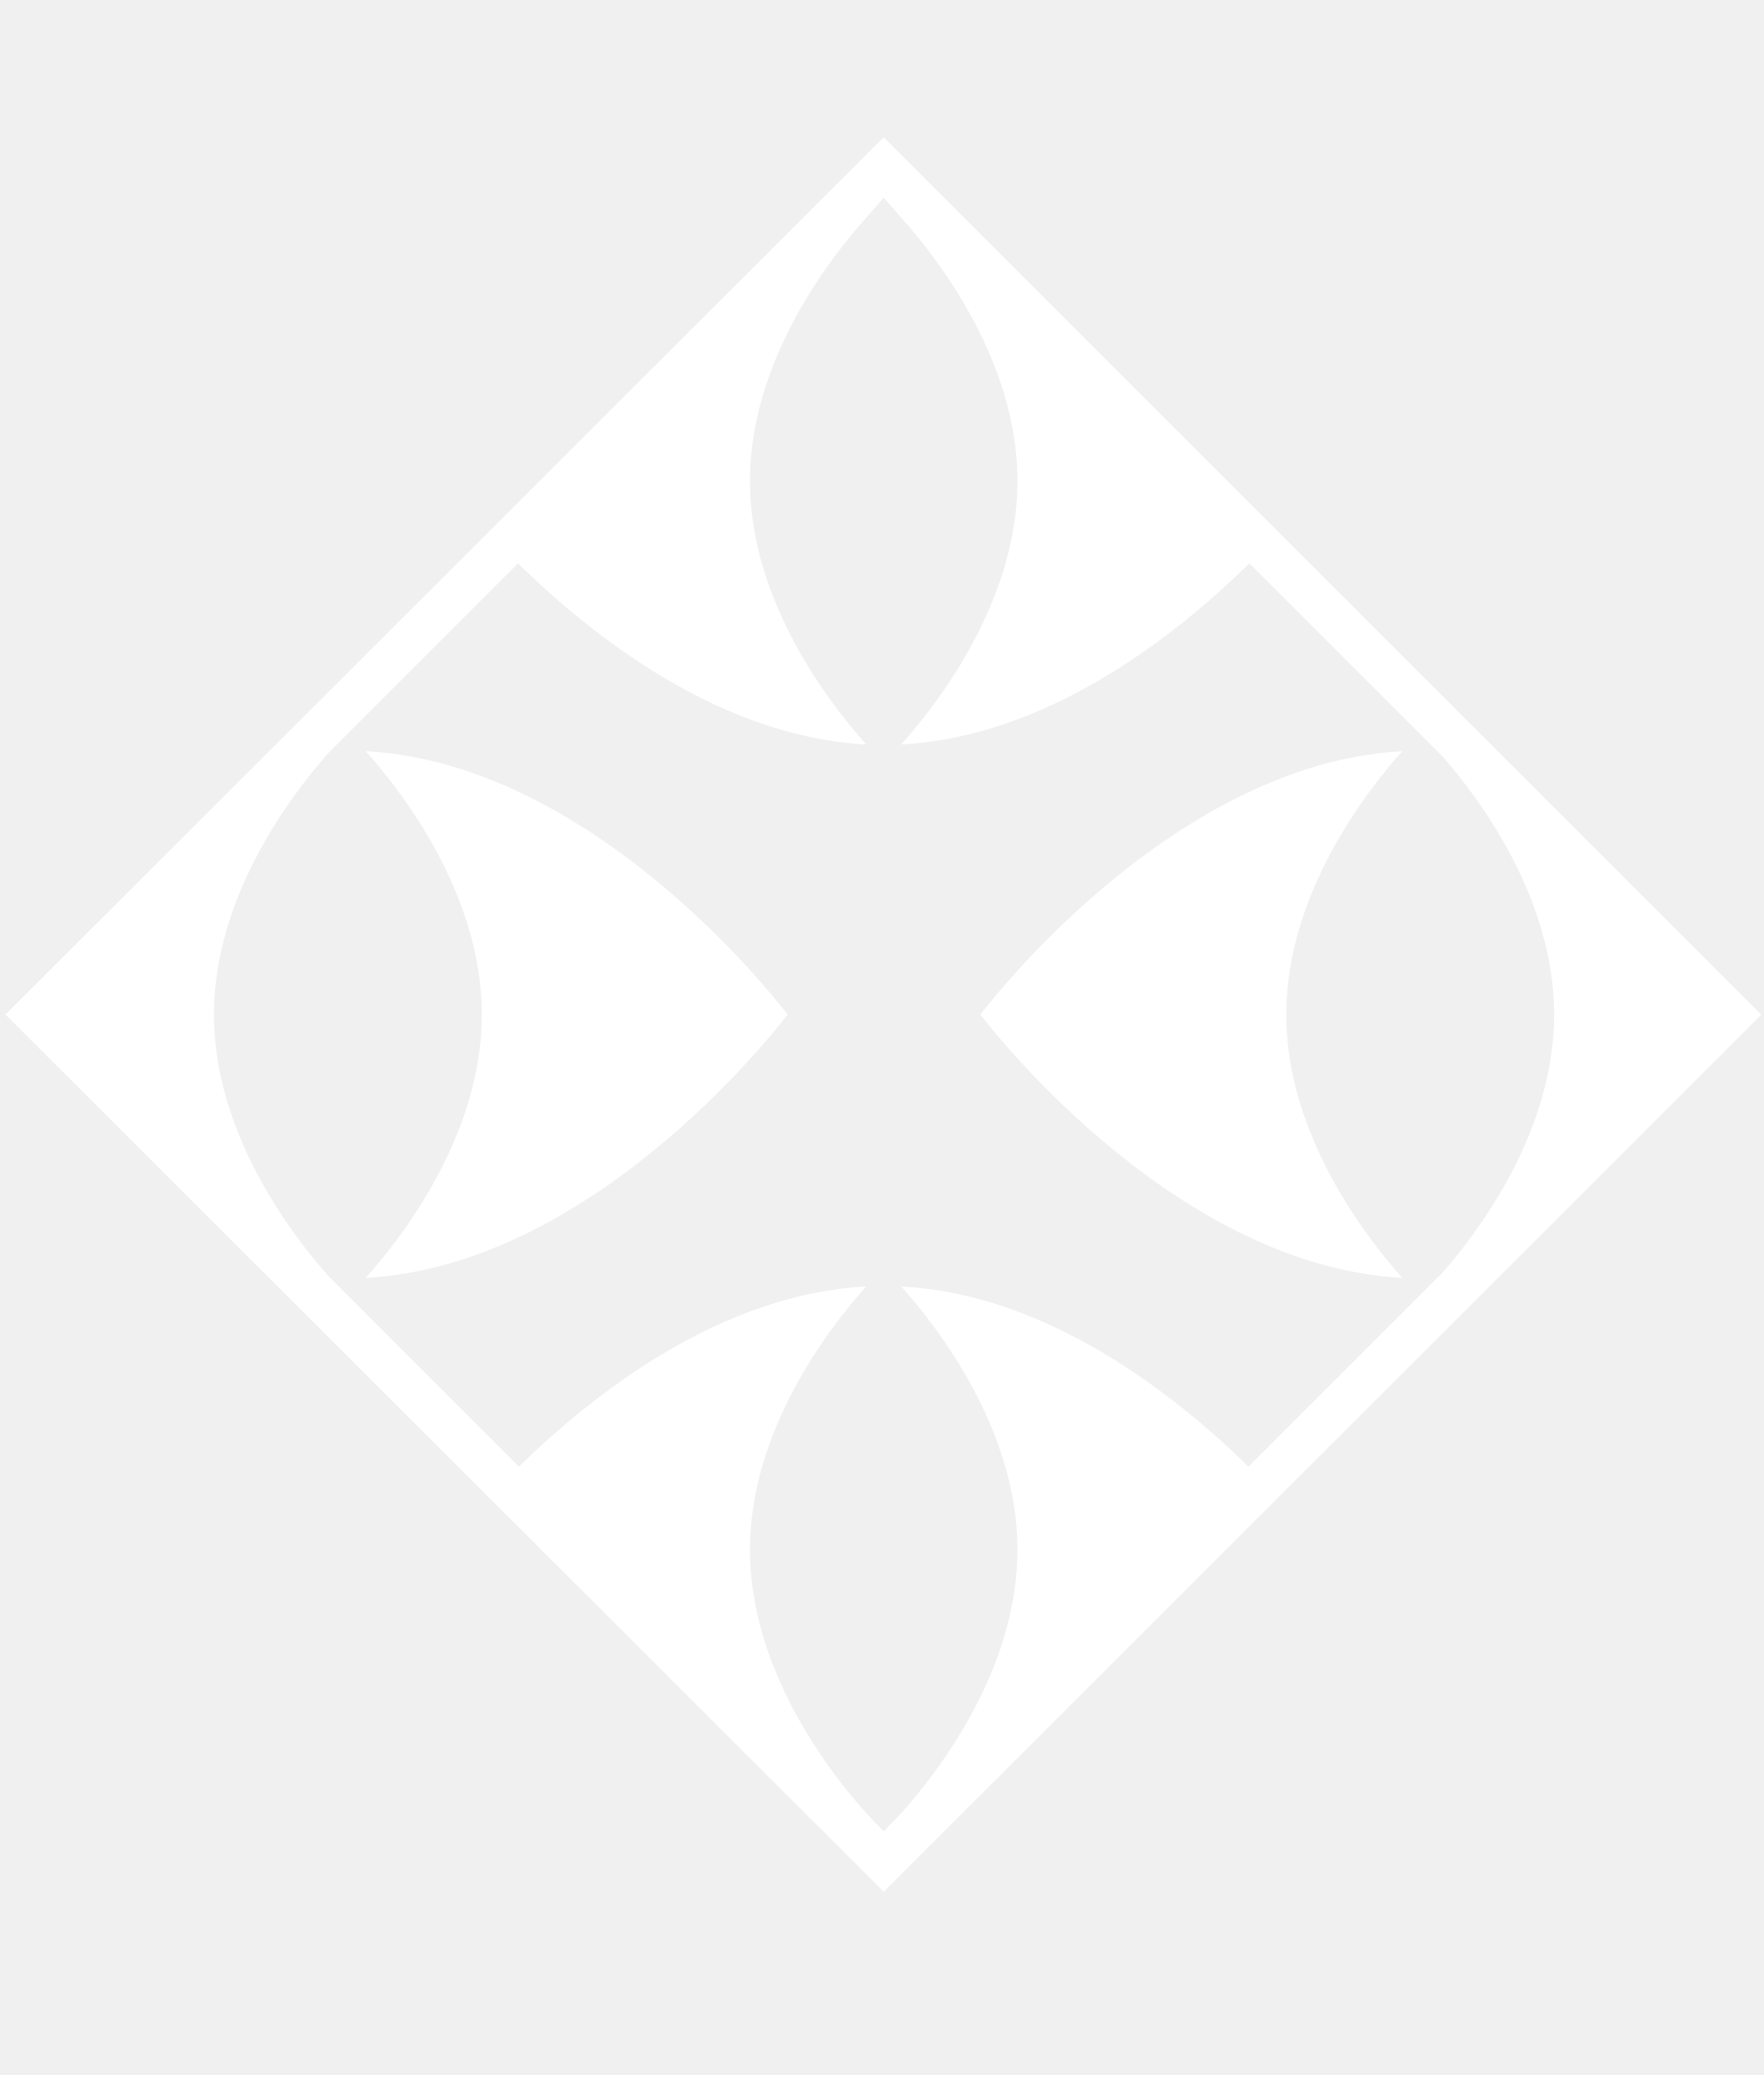
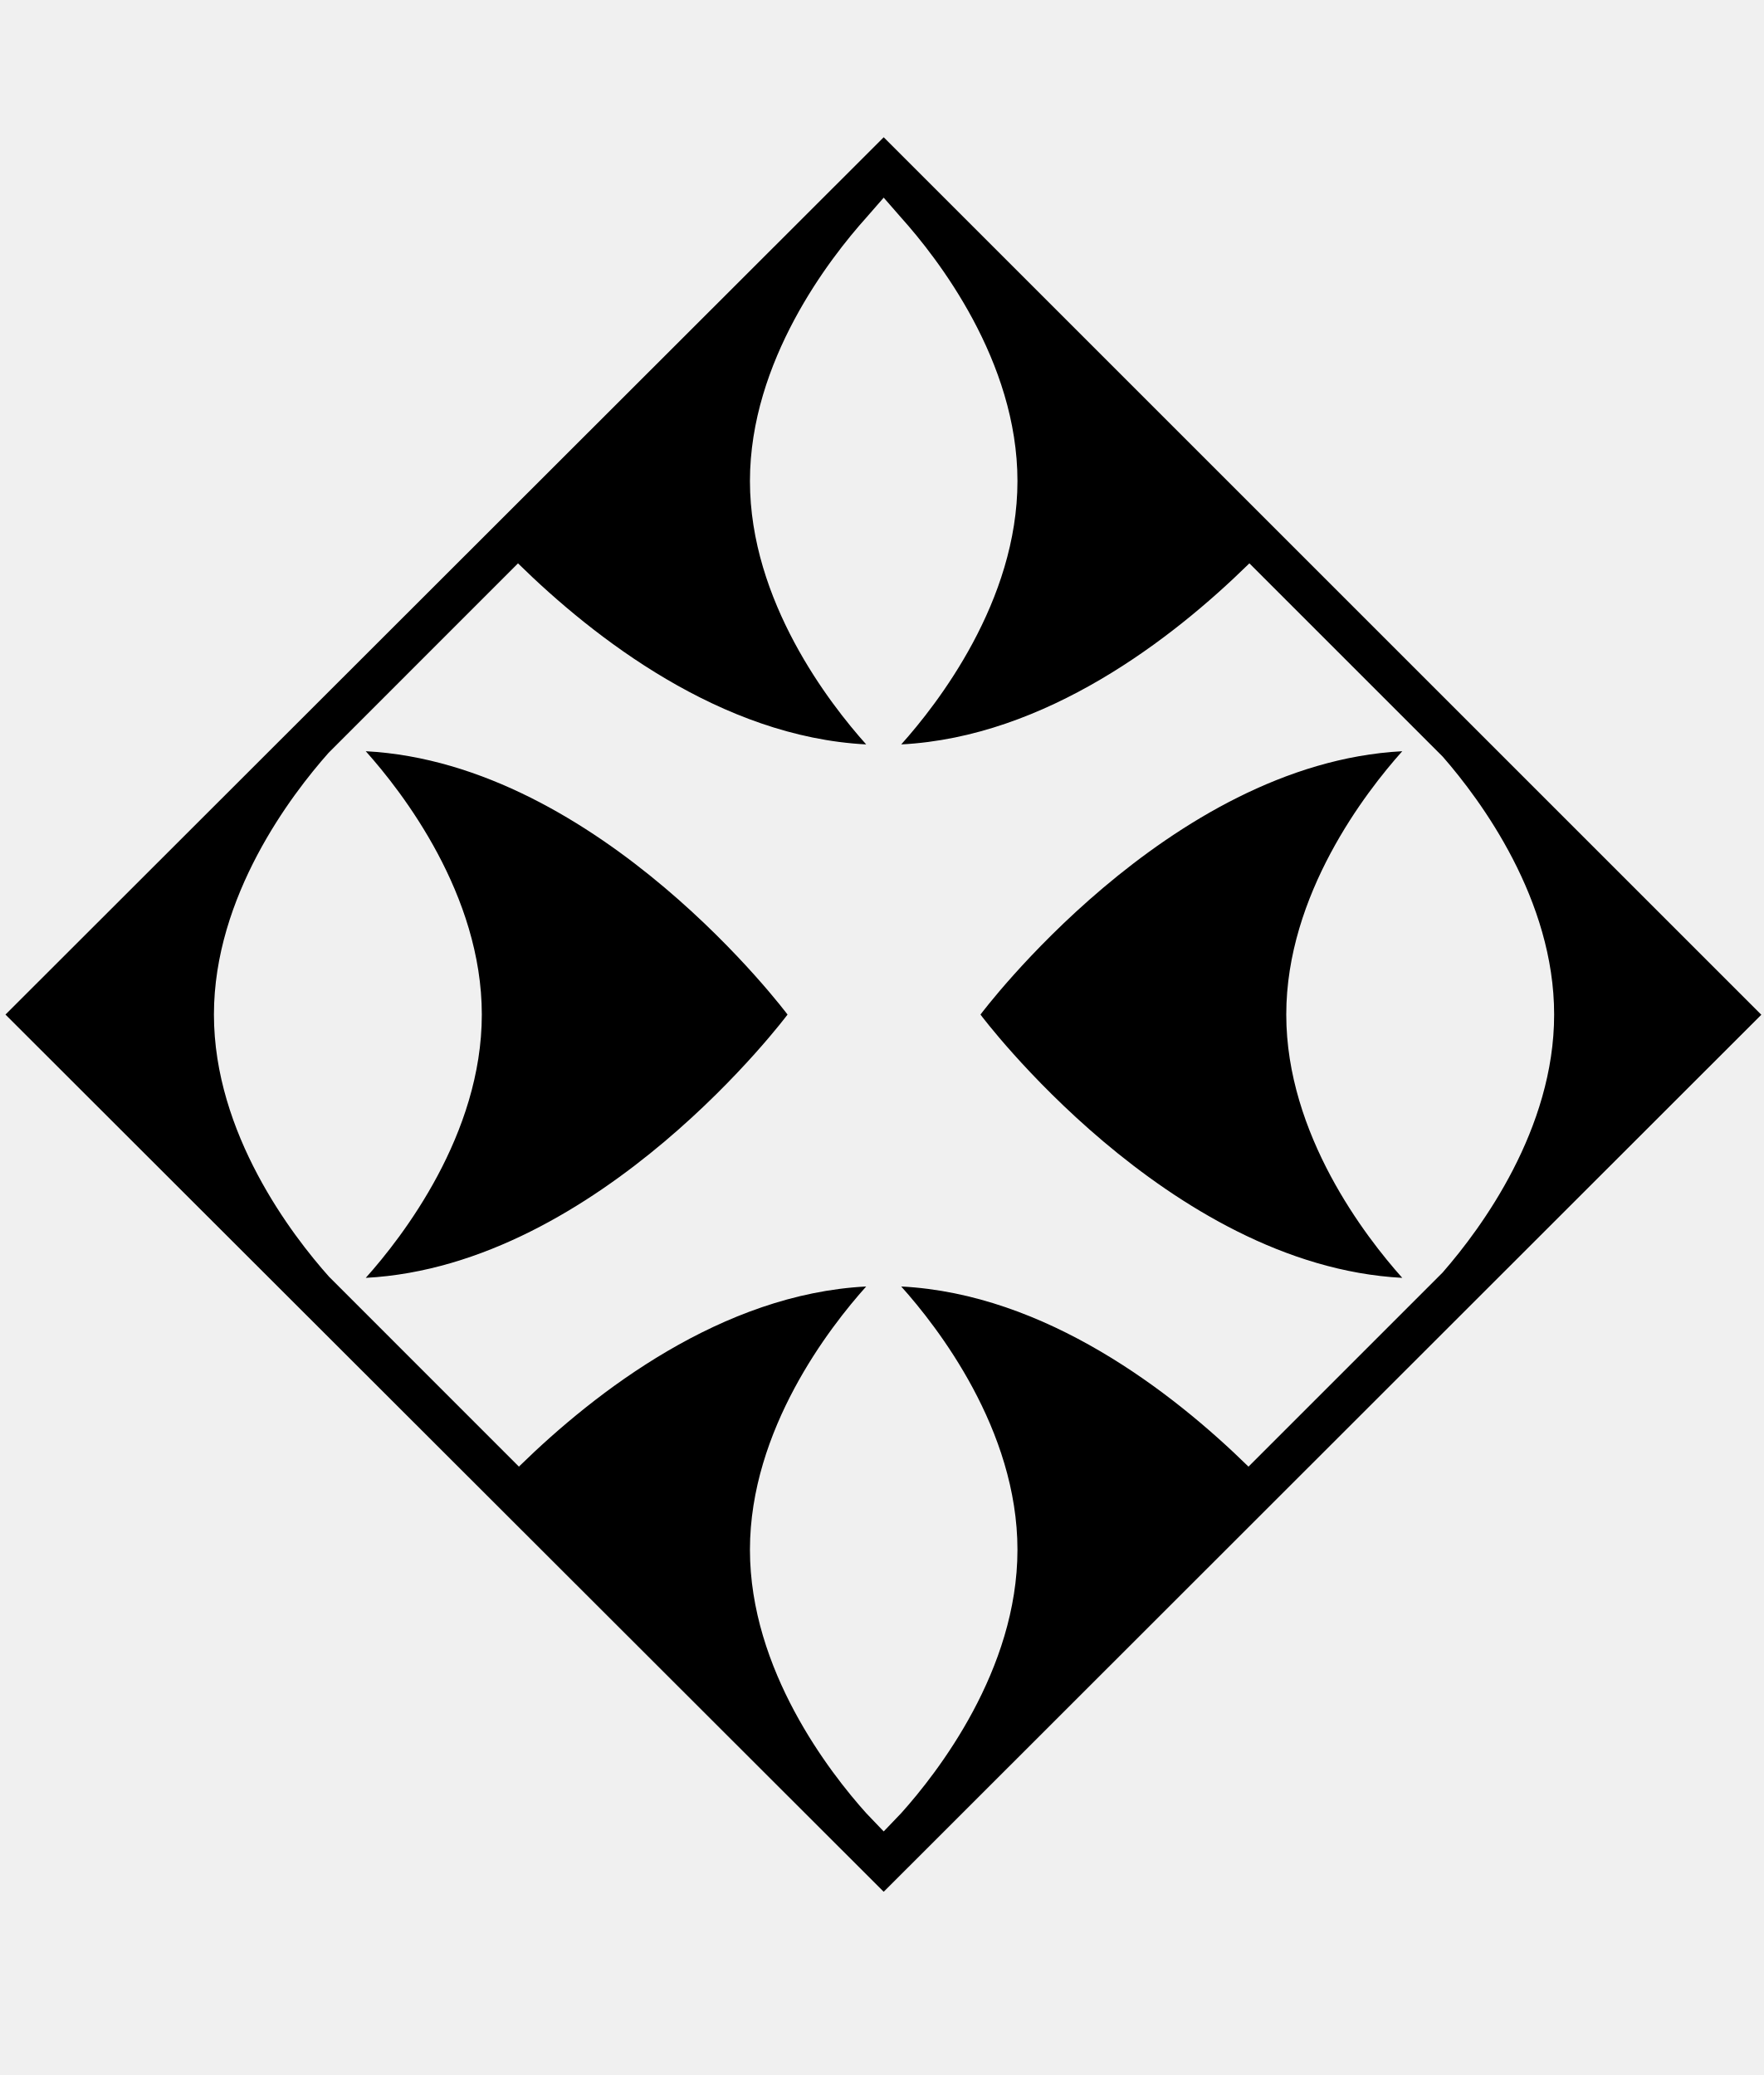
<svg xmlns="http://www.w3.org/2000/svg" width="34" height="40" viewBox="0 0 29 30" fill="none">
-   <path fill-rule="evenodd" clip-rule="evenodd" d="M0.09 14.623L14.528 0.198L28.956 14.626L14.528 29.046L0.09 14.623ZM23.053 10.293C22.454 10.963 21.146 12.65 21.146 14.623C21.146 16.595 22.454 18.282 23.053 18.952C19.2 18.748 16.119 14.623 16.119 14.623C16.119 14.623 19.2 10.497 23.053 10.293ZM6.013 10.293C9.866 10.497 12.947 14.623 12.947 14.623C12.947 14.623 9.866 18.748 6.013 18.952C6.613 18.282 7.921 16.595 7.921 14.623C7.921 12.65 6.613 10.963 6.013 10.293ZM5.402 10.319C4.793 11.005 3.517 12.674 3.517 14.623C3.517 16.579 4.803 18.254 5.41 18.934L8.531 22.056L8.545 22.042C9.795 20.821 11.872 19.216 14.24 19.094C13.644 19.758 12.329 21.447 12.329 23.423C12.329 25.4 13.644 27.089 14.24 27.753L14.528 28.054L14.816 27.753C15.412 27.089 16.727 25.4 16.727 23.423C16.727 21.447 15.412 19.758 14.816 19.094C17.193 19.216 19.277 20.833 20.525 22.056L23.72 18.861L23.727 18.852C24.359 18.127 25.55 16.505 25.55 14.623C25.55 12.733 24.35 11.106 23.72 10.384L20.54 7.204L20.525 7.218C19.277 8.441 17.193 10.058 14.816 10.181C15.412 9.516 16.727 7.827 16.727 5.851C16.727 3.874 15.412 2.185 14.816 1.521L14.528 1.191L14.24 1.521C13.644 2.185 12.329 3.874 12.329 5.851C12.329 7.827 13.644 9.516 14.24 10.181C11.854 10.057 9.763 8.428 8.516 7.204L5.402 10.319Z" fill="white" />
+   <path fill-rule="evenodd" clip-rule="evenodd" d="M0.09 14.623L14.528 0.198L28.956 14.626L14.528 29.046L0.09 14.623ZM23.053 10.293C22.454 10.963 21.146 12.65 21.146 14.623C21.146 16.595 22.454 18.282 23.053 18.952C19.2 18.748 16.119 14.623 16.119 14.623C16.119 14.623 19.2 10.497 23.053 10.293ZM6.013 10.293C9.866 10.497 12.947 14.623 12.947 14.623C12.947 14.623 9.866 18.748 6.013 18.952C6.613 18.282 7.921 16.595 7.921 14.623C7.921 12.65 6.613 10.963 6.013 10.293ZM5.402 10.319C4.793 11.005 3.517 12.674 3.517 14.623C3.517 16.579 4.803 18.254 5.41 18.934L8.531 22.056L8.545 22.042C9.795 20.821 11.872 19.216 14.24 19.094C13.644 19.758 12.329 21.447 12.329 23.423C12.329 25.4 13.644 27.089 14.24 27.753L14.528 28.054L14.816 27.753C15.412 27.089 16.727 25.4 16.727 23.423C16.727 21.447 15.412 19.758 14.816 19.094C17.193 19.216 19.277 20.833 20.525 22.056L23.72 18.861L23.727 18.852C24.359 18.127 25.55 16.505 25.55 14.623C25.55 12.733 24.35 11.106 23.72 10.384L20.54 7.204L20.525 7.218C19.277 8.441 17.193 10.058 14.816 10.181C15.412 9.516 16.727 7.827 16.727 5.851C16.727 3.874 15.412 2.185 14.816 1.521L14.528 1.191L14.24 1.521C13.644 2.185 12.329 3.874 12.329 5.851C12.329 7.827 13.644 9.516 14.24 10.181C11.854 10.057 9.763 8.428 8.516 7.204L5.402 10.319Z" fill="currentColor" />
</svg>
